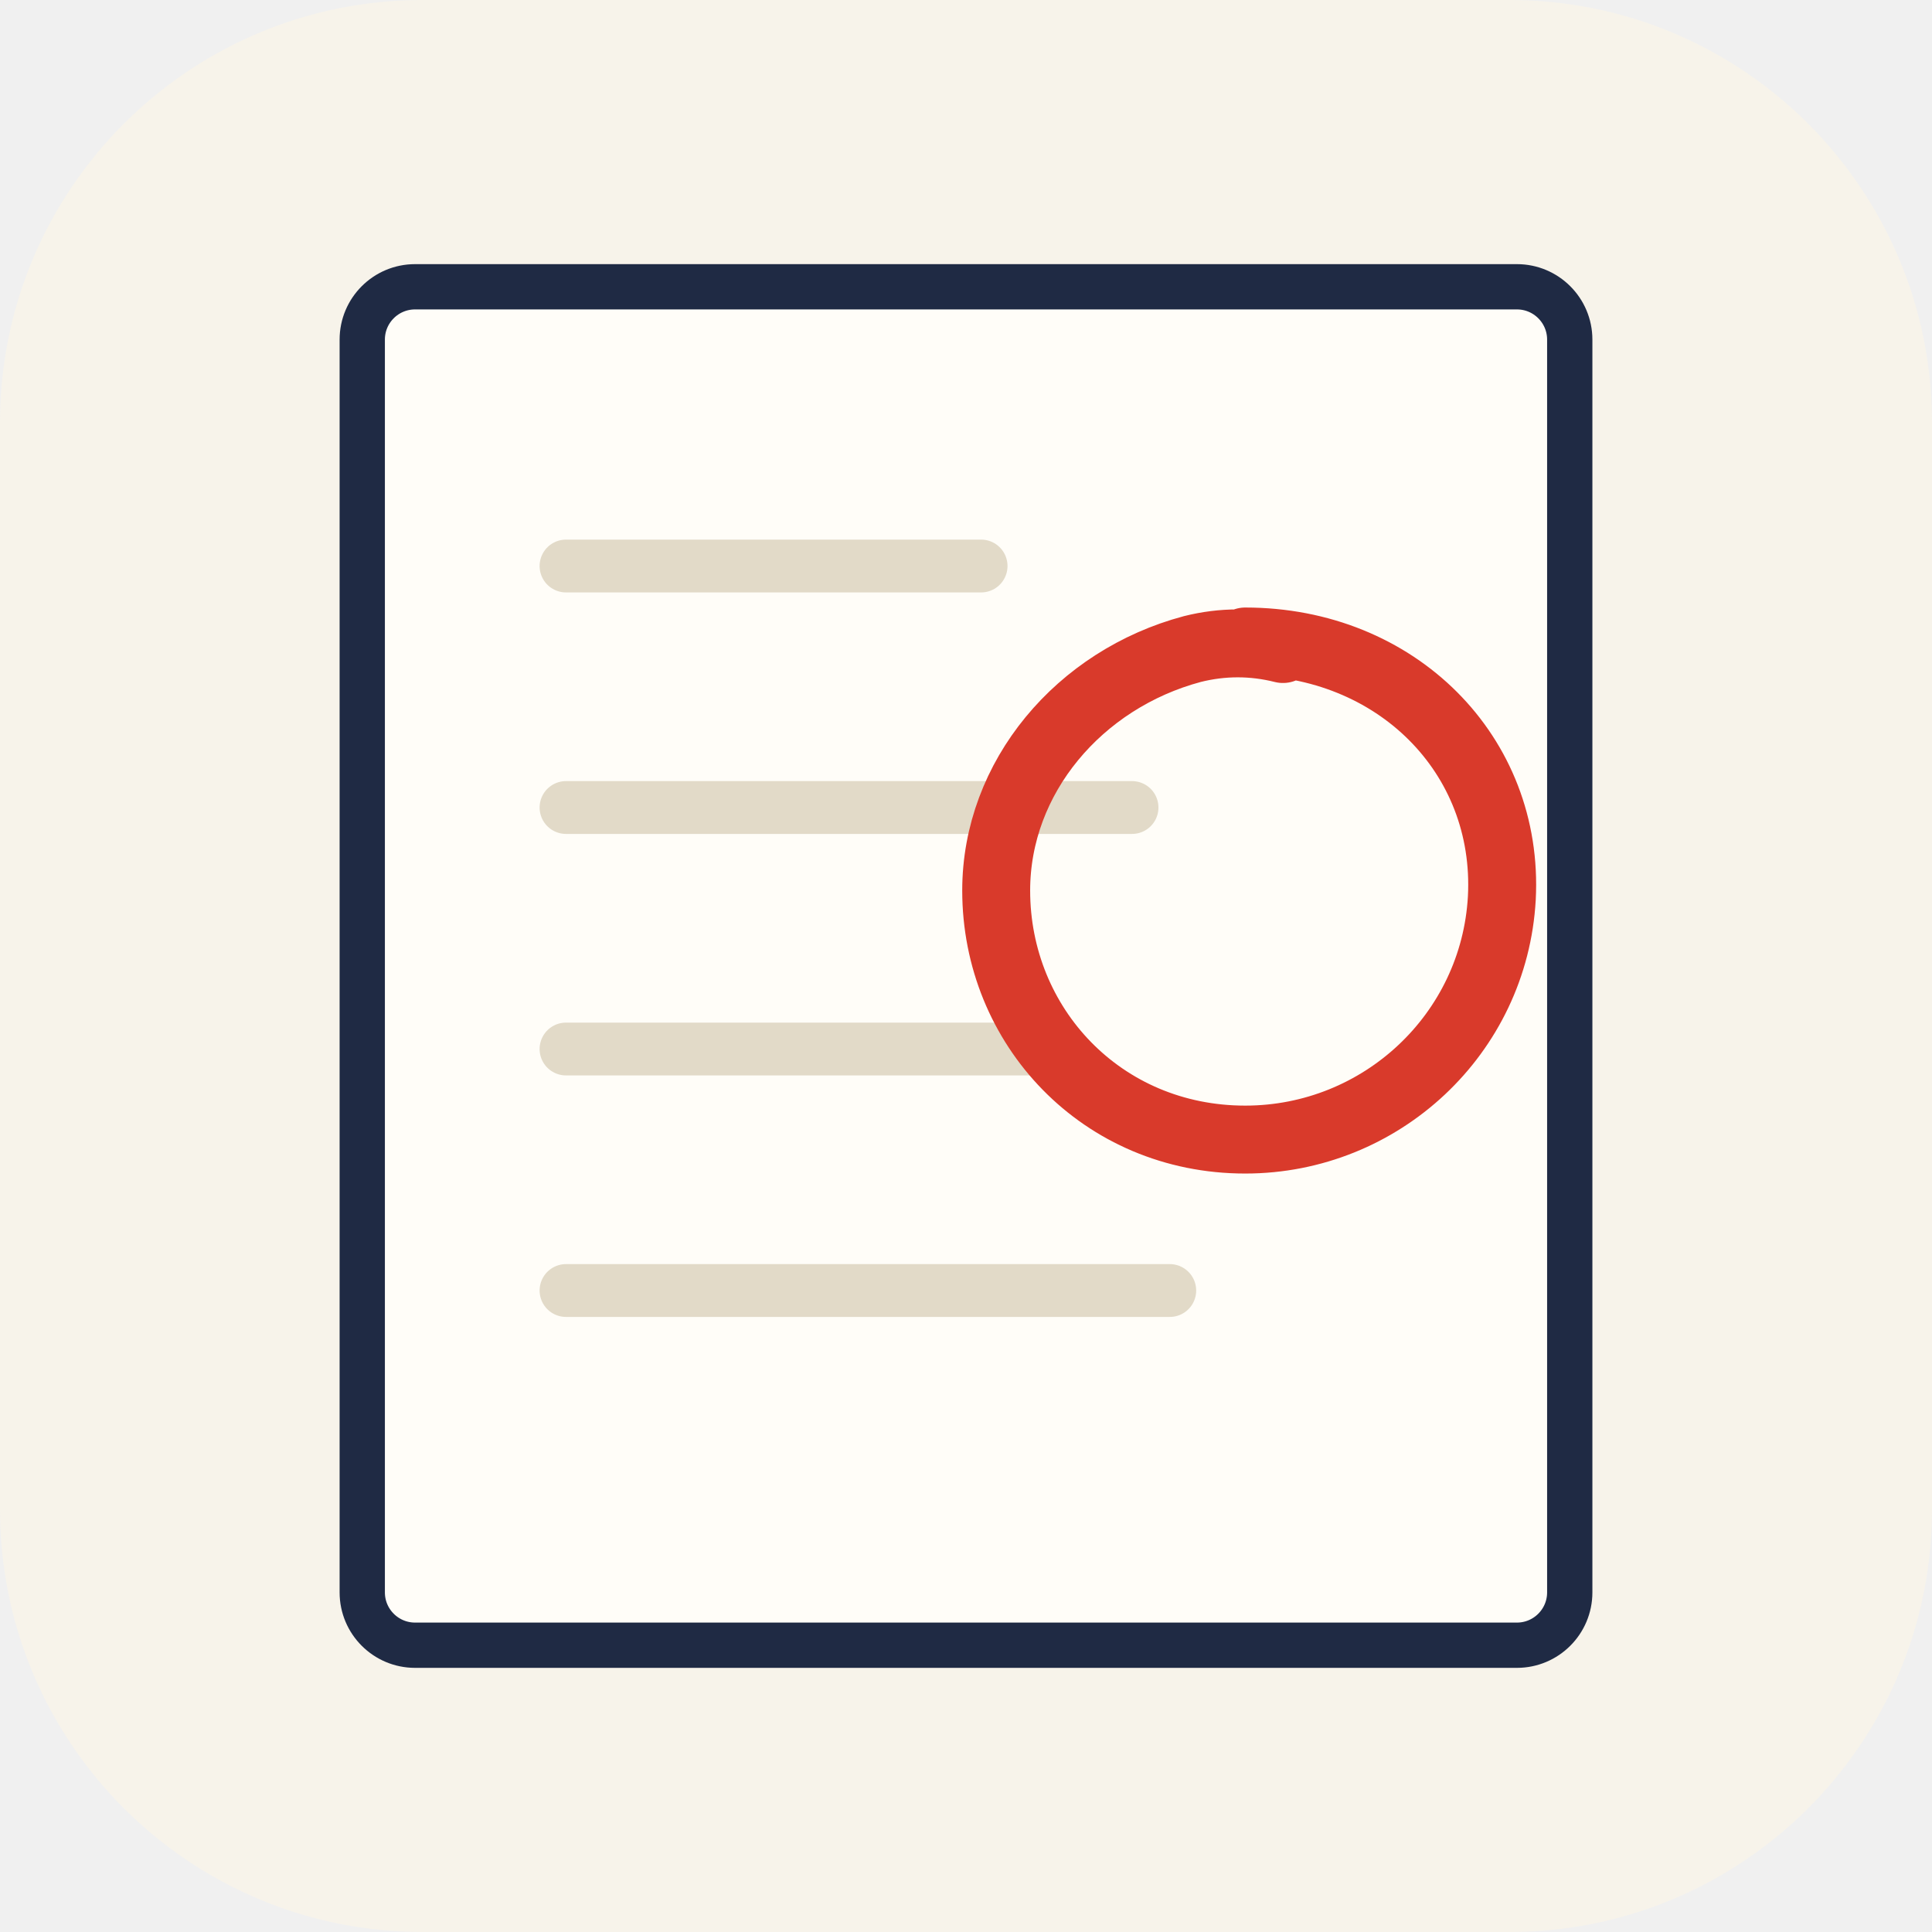
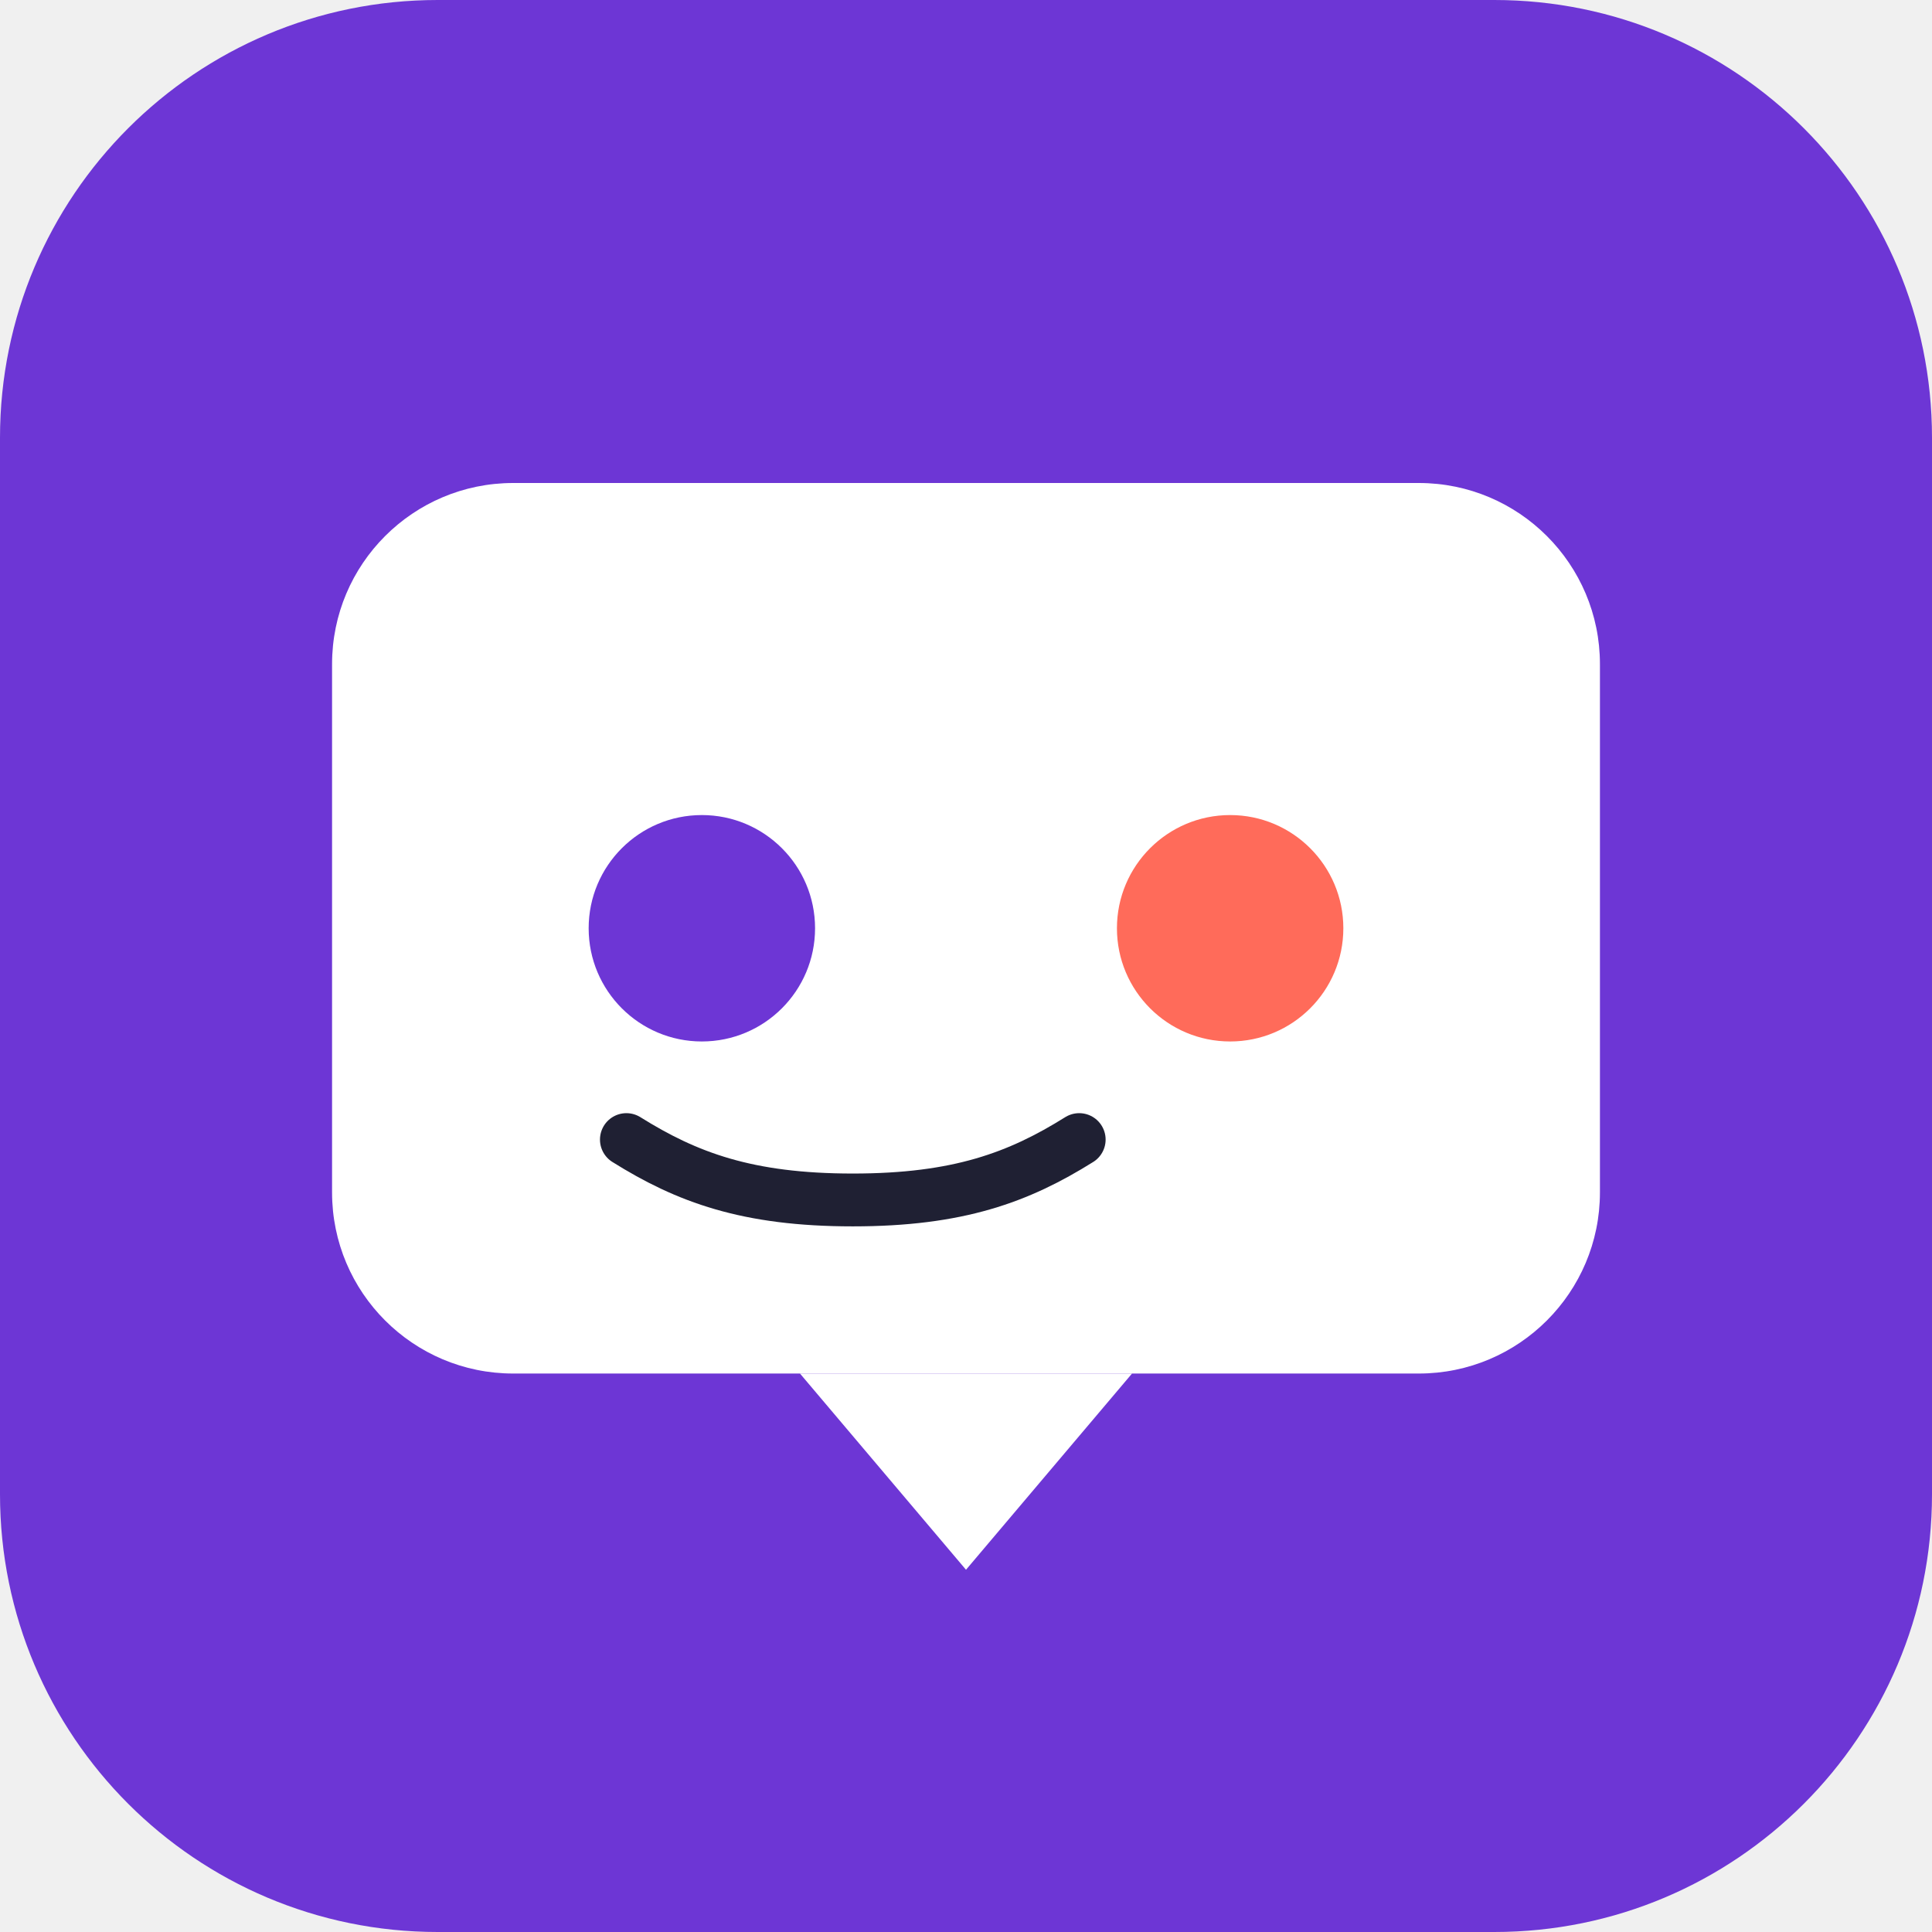
<svg xmlns="http://www.w3.org/2000/svg" viewBox="0 0 512 512">
-   <rect width="512" height="512" rx="112" fill="#f7f3ea" />
-   <rect x="96" y="76" width="320" height="360" rx="14" fill="#fffdf8" stroke="#1f2a44" stroke-width="12" />
-   <path d="M150 150h110M150 214h150M150 278h130M150 342h160" stroke="#e2dac8" stroke-width="14" stroke-linecap="round" />
-   <path d="M330 170c40 0 70 30 68 68-2 36-32 64-68 64-38 0-66-30-66-66 0-30 22-56 52-64 8-2 16-2 24 0" fill="none" stroke="#d93a2b" stroke-width="18" stroke-linecap="round" />
+   <rect width="512" height="512" rx="116" fill="#6d36d5" />
+   <rect x="88" y="128" width="336" height="236" rx="48" fill="#ffffff" />
+   <path d="M212 364h88l-44 52z" fill="#ffffff" />
+   <circle cx="186" cy="246" r="30" fill="#6d36d5" />
+   <circle cx="326" cy="246" r="30" fill="#ff6b5a" />
+   <path d="M166 302c16 10 32 16 60 16s44-6 60-16" fill="none" stroke="#1f2033" stroke-width="14" stroke-linecap="round" />
</svg>
